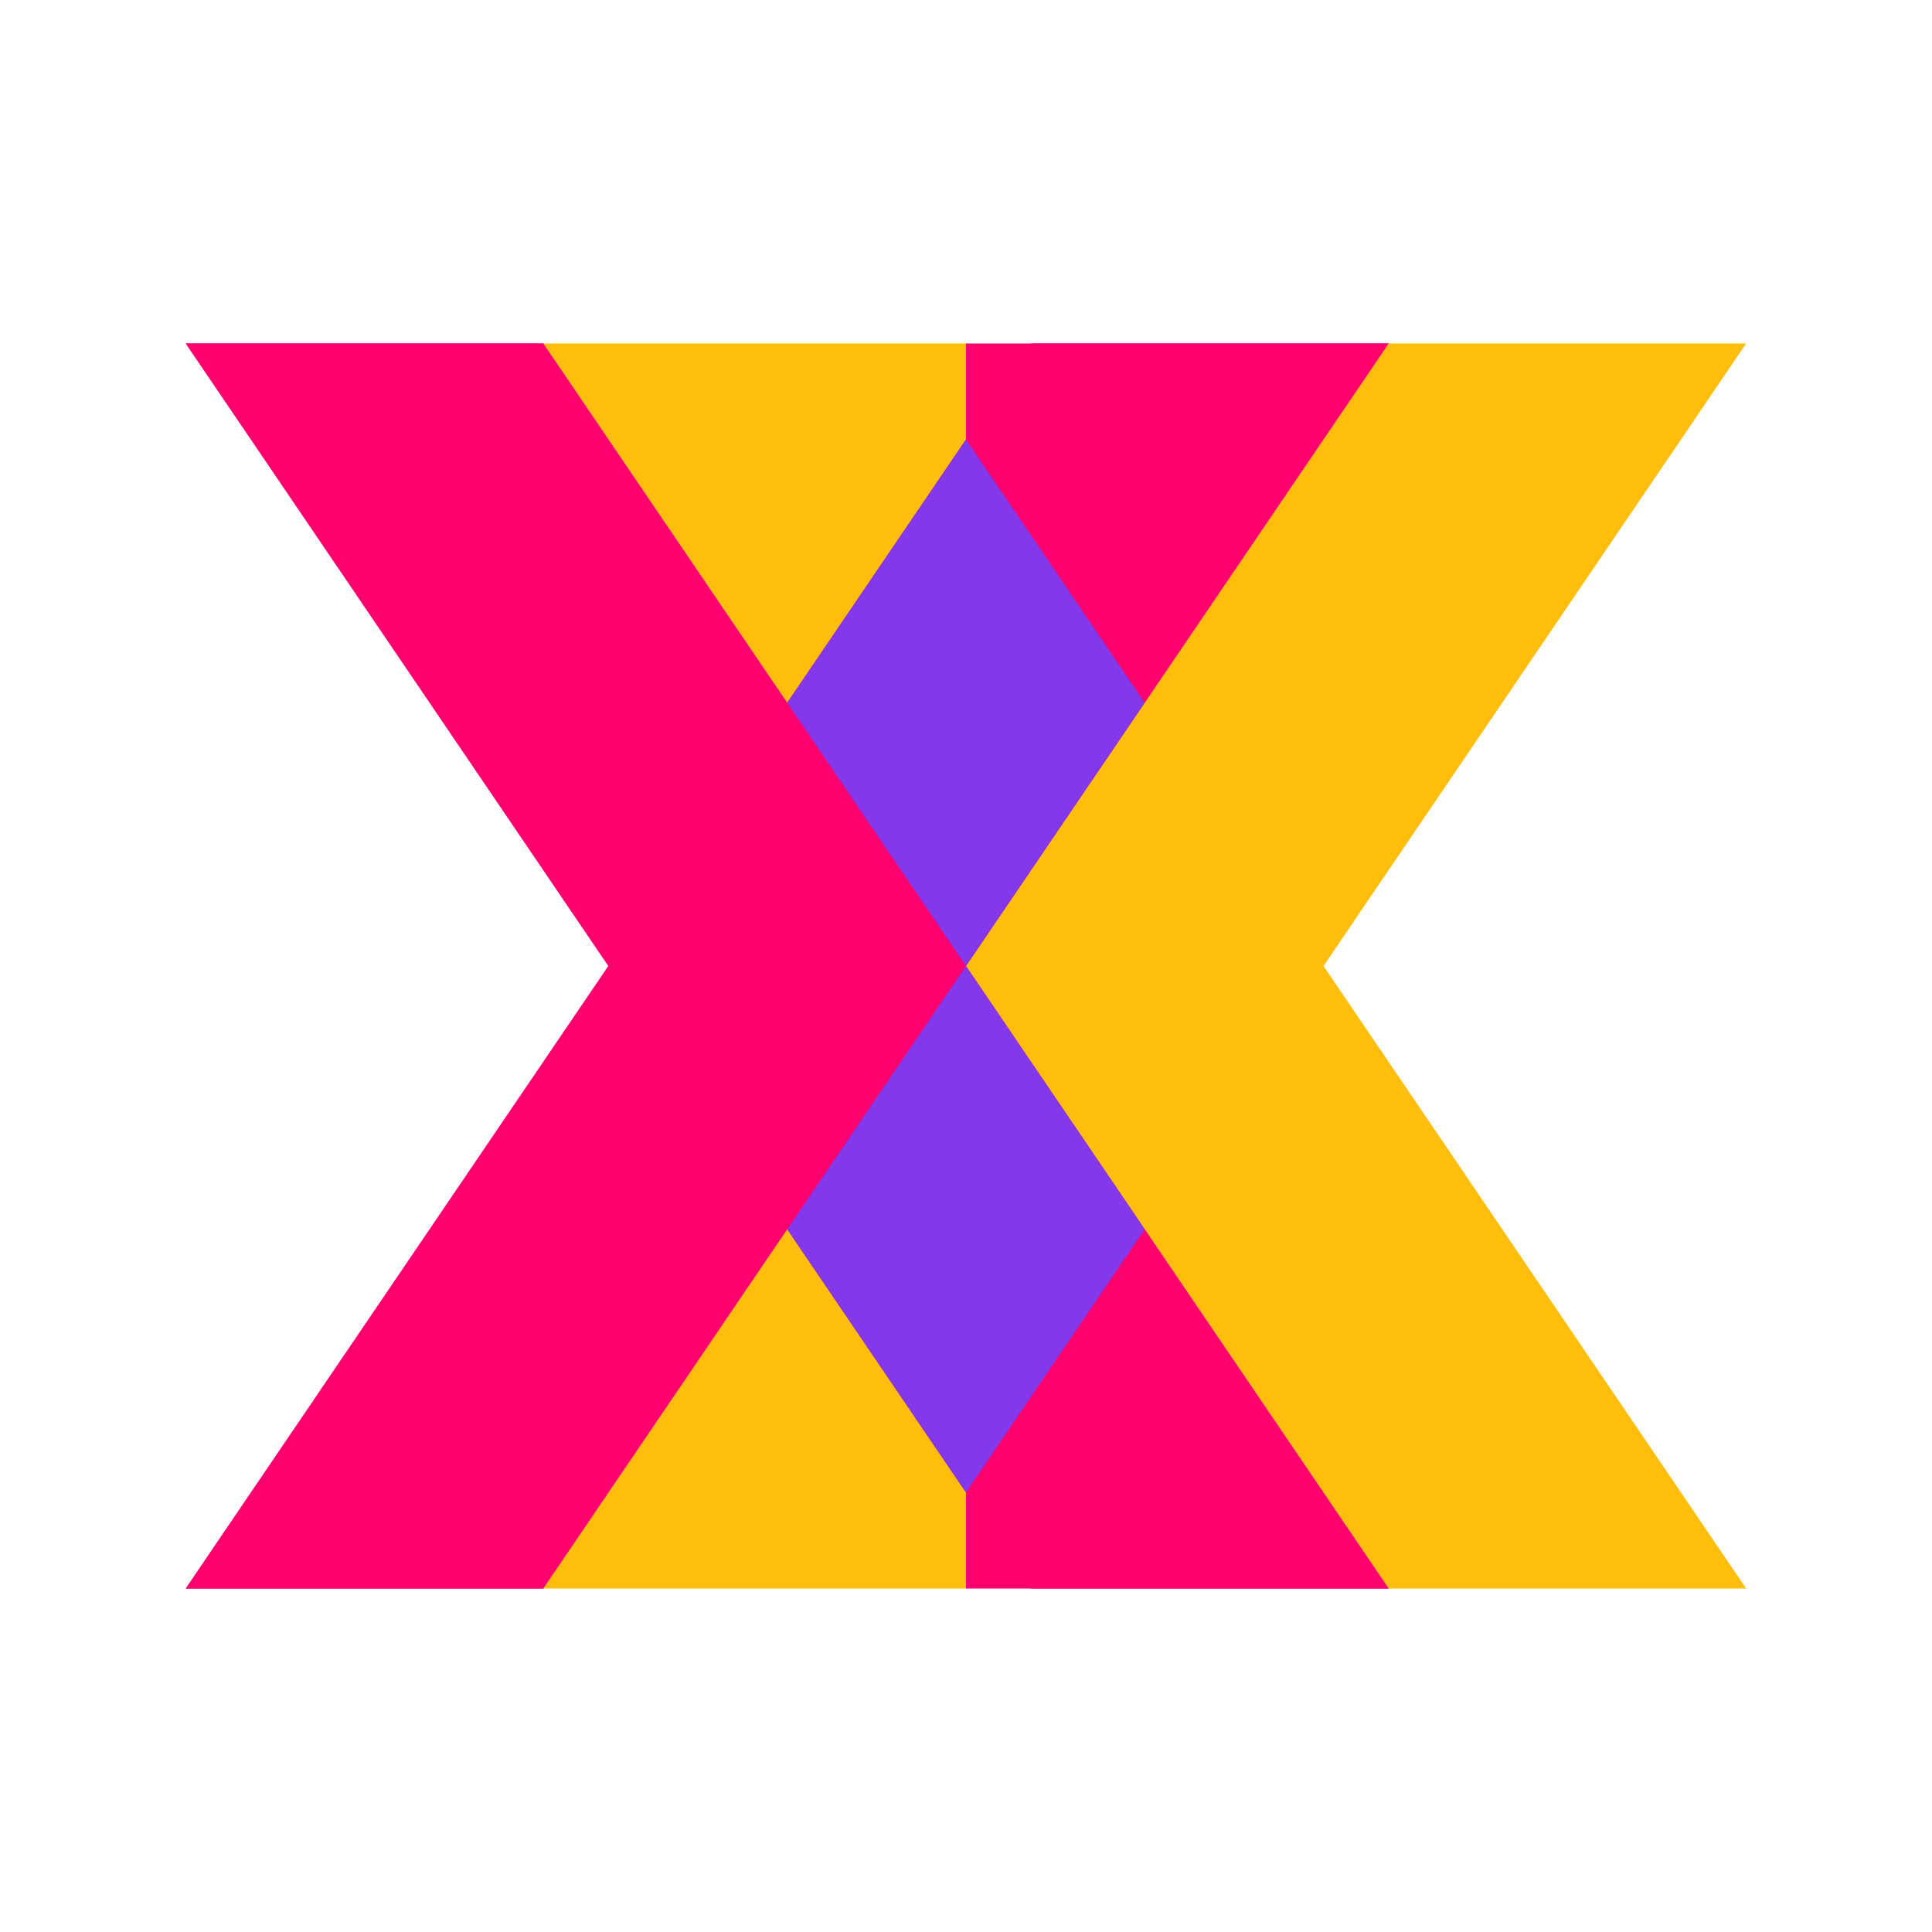
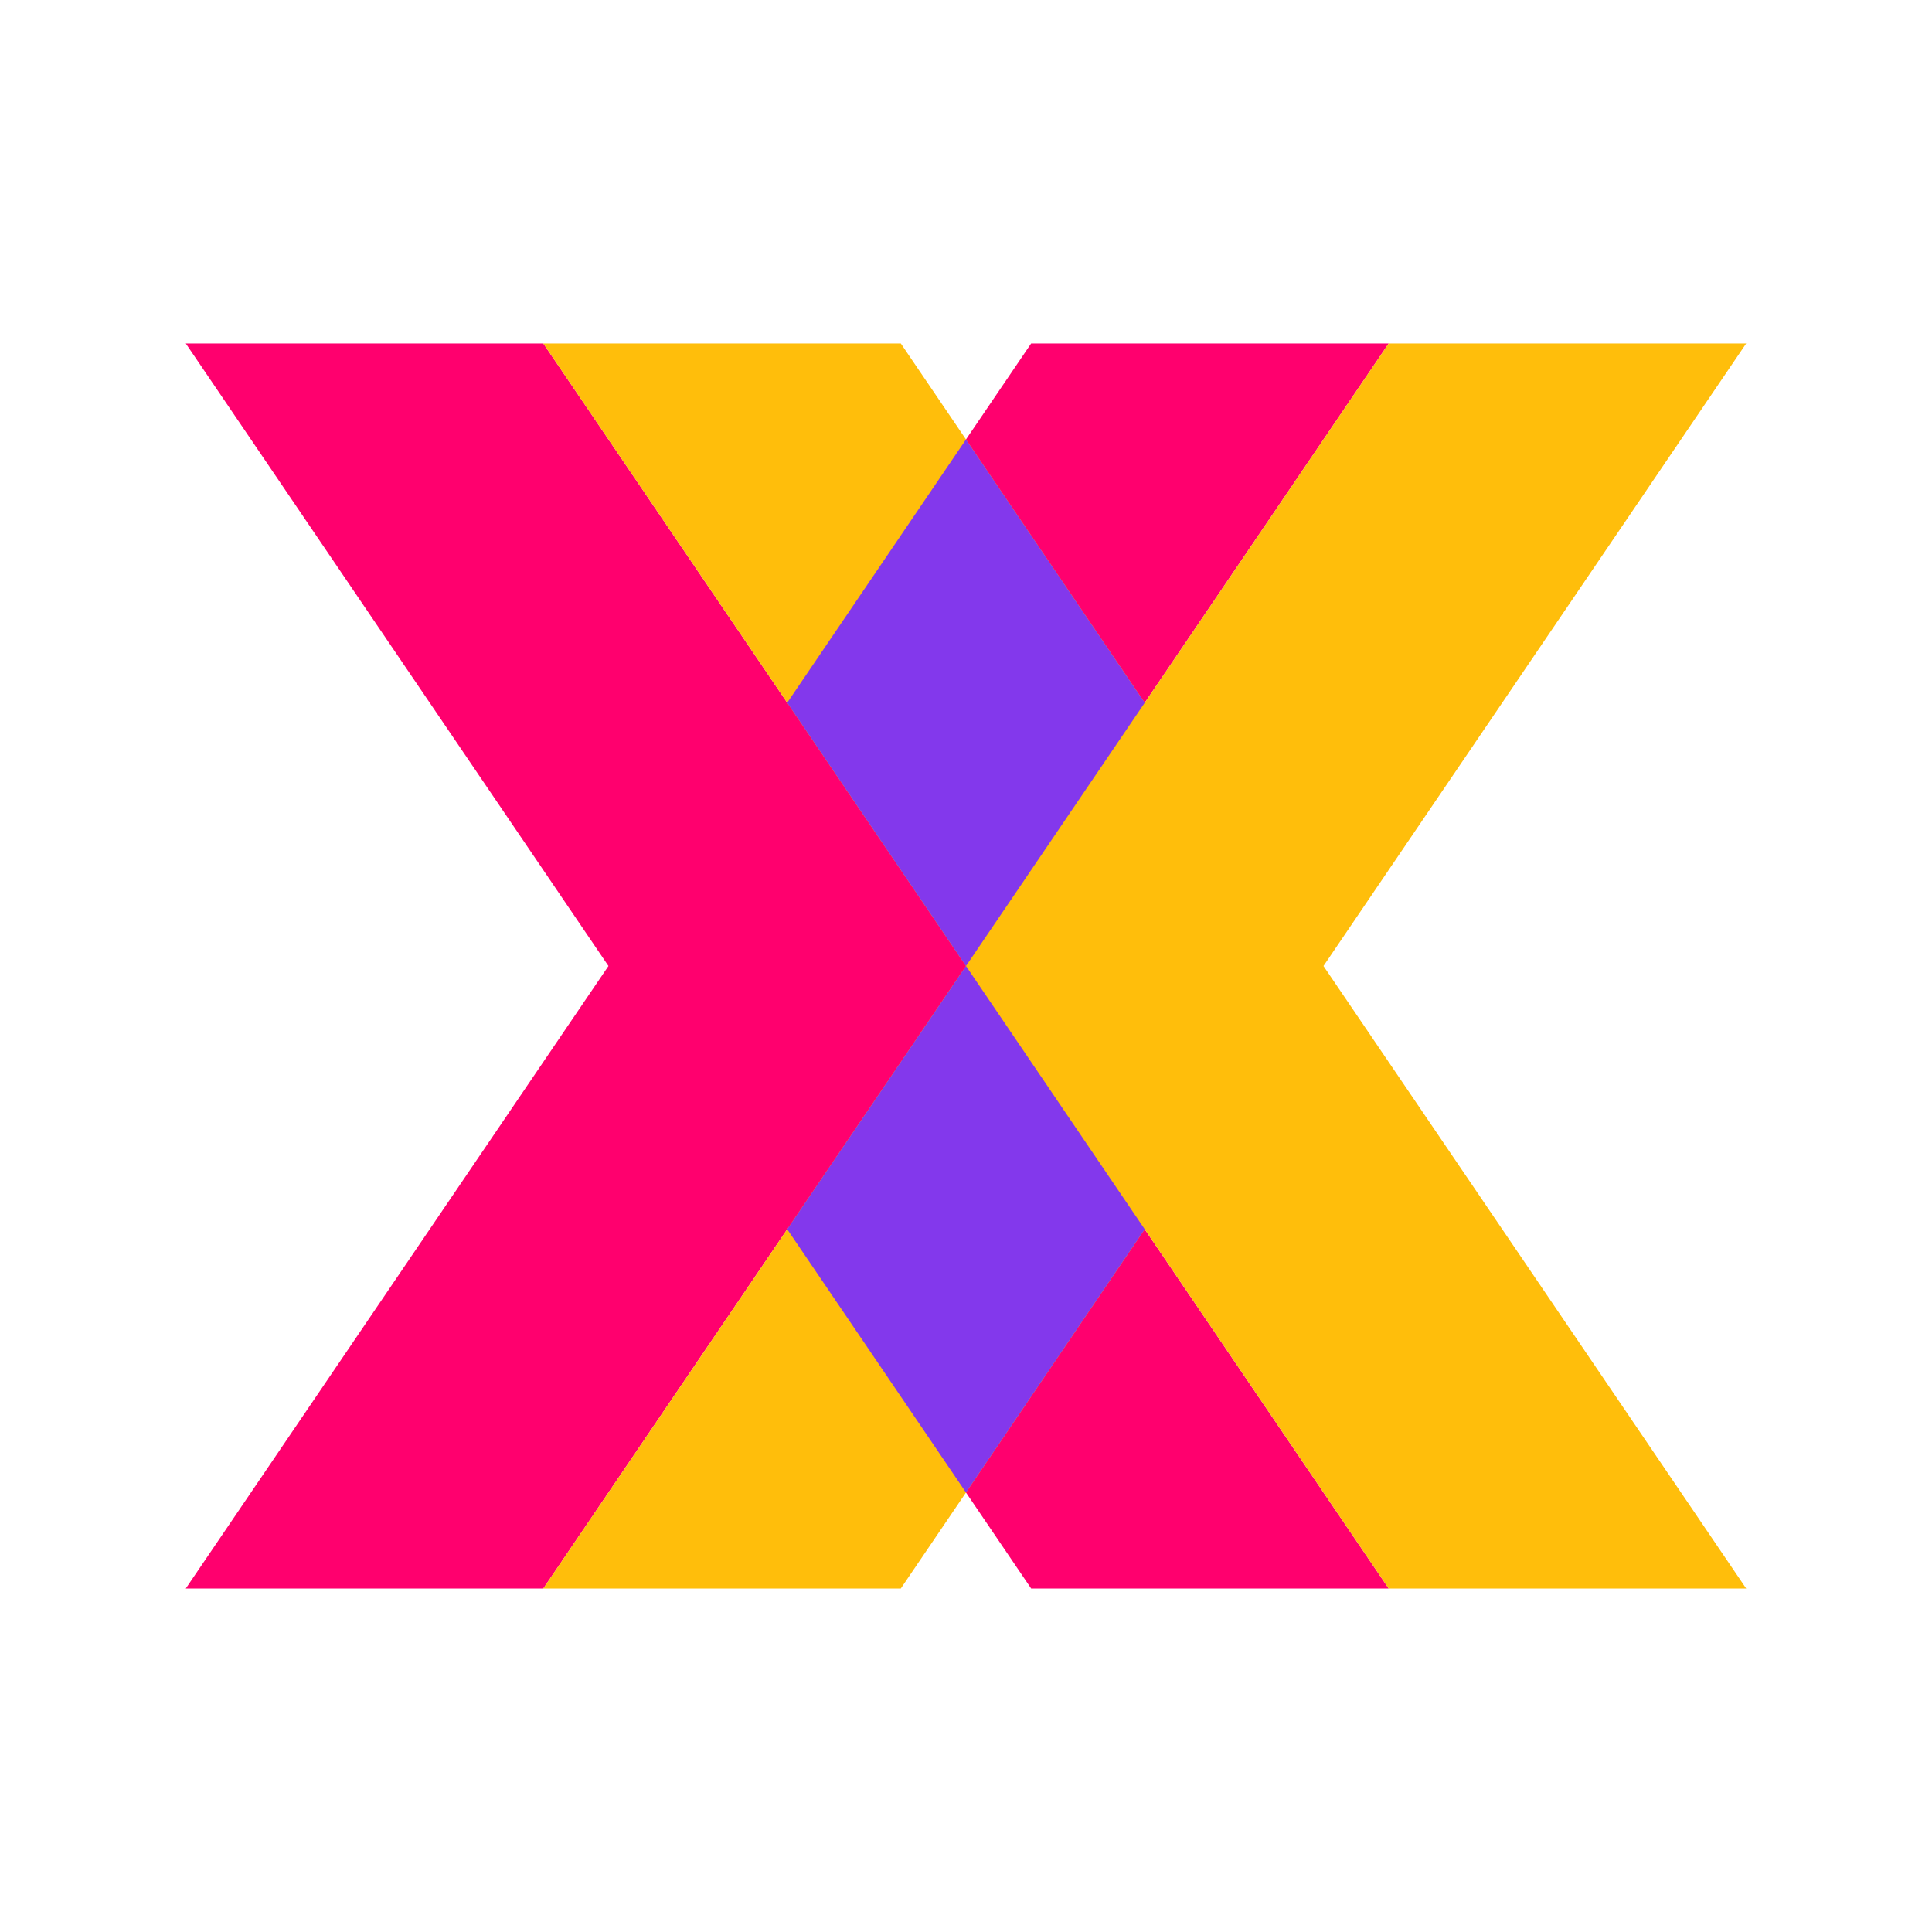
<svg xmlns="http://www.w3.org/2000/svg" width="128" height="128" viewBox="0 0 33.867 33.867" version="1.1" id="svg8">
  <defs id="defs2" />
  <g id="layer1" transform="translate(-259.5404,-142.2875)">
-     <g style="stroke-width:1.406" id="g2526" transform="matrix(0.7111111,0,0,0.7111111,-60.18053,-190.0694)">
+     <g style="stroke-width:1.406" id="g2526" transform="matrix(0.7111111,0,0,0.7111111,-60.36762,-242.8284)">
      <path style="font-style:normal;font-variant:normal;font-weight:bold;font-stretch:normal;font-size:42.333px;line-height:1.25;font-family:Poppins;-inkscape-font-specification:Poppins;letter-spacing:0px;word-spacing:0px;fill:#ff006e;fill-opacity:1;stroke:none;stroke-width:0.372" d="m 454.187,475.844 10.419,15.346 -10.419,15.345 h 8.813 l 6.013,-8.856 6.013,8.856 h 8.813 l -10.42,-15.345 10.42,-15.346 h -8.813 l -6.013,8.856 -6.013,-8.856 z" id="path2496" />
-       <path style="font-style:normal;font-variant:normal;font-weight:bold;font-stretch:normal;font-size:42.333px;line-height:1.25;font-family:Poppins;-inkscape-font-specification:Poppins;letter-spacing:0px;word-spacing:0px;fill:#ffbe0b;fill-opacity:1;stroke:none;stroke-width:1" d="M 35.996 22.756 L 64 64 L 35.996 105.244 L 52.311 105.244 L 59.682 105.244 L 64 105.244 L 64 98.885 L 75.844 81.441 L 92.004 105.244 L 115.691 105.244 L 87.688 64 L 115.691 22.756 L 92.004 22.756 L 75.844 46.559 L 64 29.115 L 64 22.756 L 59.682 22.756 L 51.902 22.756 L 35.996 22.756 z " transform="matrix(0.3720703,0,0,0.3720703,449.6076,467.3769)" id="path2498" />
-       <path style="font-style:normal;font-variant:normal;font-weight:bold;font-stretch:normal;font-size:42.333px;line-height:1.25;font-family:Poppins;-inkscape-font-specification:Poppins;letter-spacing:0px;word-spacing:0px;fill:#ff006e;fill-opacity:1;stroke:none;stroke-width:1" d="M 12.309 22.756 L 40.312 64 L 12.309 105.244 L 35.994 105.244 L 52.156 81.441 L 64 98.885 L 64 98.887 L 64 105.244 L 68.316 105.244 L 71.104 105.244 L 92.004 105.244 L 64 64 L 92.004 22.756 L 64 22.756 L 64 29.113 L 64 29.115 L 52.156 46.559 L 35.994 22.756 L 12.309 22.756 z " transform="matrix(0.3720703,0,0,0.3720703,449.6076,467.3769)" id="path3131" />
+       <path style="font-style:normal;font-variant:normal;font-weight:bold;font-stretch:normal;font-size:42.333px;line-height:1.25;font-family:Poppins;-inkscape-font-specification:Poppins;letter-spacing:0px;word-spacing:0px;fill:#ffbe0b;fill-opacity:1;stroke:none;stroke-width:1" d="M 35.996,22.756 64,64 35.996,105.244 H 52.311 59.682 64 V 98.885 L 75.844,81.441 92.004,105.244 H 115.691 L 87.688,64 115.691,22.756 H 92.004 L 75.844,46.559 64,29.115 v -6.359 h -4.318 -7.779 z" transform="matrix(0.3720703,0,0,0.3720703,449.6076,467.3769)" id="path2498" />
+       <path style="font-style:normal;font-variant:normal;font-weight:bold;font-stretch:normal;font-size:42.333px;line-height:1.25;font-family:Poppins;-inkscape-font-specification:Poppins;letter-spacing:0px;word-spacing:0px;fill:#ff006e;fill-opacity:1;stroke:none;stroke-width:1" d="M 12.309,22.756 40.312,64 12.309,105.244 H 35.994 L 52.156,81.441 64,98.885 v 0.002 6.357 h 4.316 2.787 20.9 L 64,64 92.004,22.756 H 64 v 6.357 0.002 L 52.156,46.559 35.994,22.756 Z" transform="matrix(0.3720703,0,0,0.3720703,449.6076,467.3769)" id="path3131" />
      <path id="path2518" transform="matrix(0.2645833,0,0,0.2645833,272.2045,154.904)" d="m 760.5,1221.943 -16.656,24.529 16.654,24.529 16.656,-24.529 z m -0.002,49.059 -16.654,24.527 16.656,24.527 16.652,-24.527 z" style="font-style:normal;font-variant:normal;font-weight:bold;font-stretch:normal;font-size:42.333px;line-height:1.25;font-family:Poppins;-inkscape-font-specification:Poppins;letter-spacing:0px;word-spacing:0px;fill:#8338ec;fill-opacity:1;stroke:none;stroke-width:1.406" />
+     </g>
+     <g id="g2039" transform="matrix(0.7111208,0,0,0.7111208,41.04607,64.06318)" style="stroke-width:1.406">
+       <path id="path2114" d="m 311.833,118.468 10.419,15.346 -10.419,15.345 h 8.813 l 6.013,-8.856 6.013,8.856 h 8.813 l -10.42,-15.345 10.42,-15.346 h -8.813 l -6.013,8.856 -6.013,-8.856 z" style="font-style:normal;font-variant:normal;font-weight:bold;font-stretch:normal;font-size:42.333px;line-height:1.25;font-family:Poppins;-inkscape-font-specification:Poppins;letter-spacing:0px;word-spacing:0px;fill:#ff006e;fill-opacity:1;stroke:none;stroke-width:0.372" />
+       <path style="font-style:normal;font-variant:normal;font-weight:bold;font-stretch:normal;font-size:42.333px;line-height:1.25;font-family:Poppins;-inkscape-font-specification:Poppins;letter-spacing:0px;word-spacing:0px;fill:#ffbe0b;fill-opacity:1;stroke:none;stroke-width:0.372" d="m 320.646,118.468 10.419,15.346 -10.419,15.345 h 8.813 l 6.013,-8.856 6.013,8.856 h 8.813 l -10.42,-15.345 10.42,-15.346 h -8.813 l -6.013,8.856 -6.013,-8.856 z" id="path2012" />
+       <path id="path2031" transform="matrix(0.2645833,0,0,0.2645833,259.5404,142.2875)" d="m 309.711,-90.025 -22.727,33.471 -16.654,-24.527 -16.654,24.527 16.654,24.529 L 253.676,-7.5 270.33,17.027 286.984,-7.5 l -16.652,-24.525 39.381,-58 z M 286.984,-7.5 309.711,25.971 h 0.002 z" style="font-style:normal;font-variant:normal;font-weight:bold;font-stretch:normal;font-size:42.333px;line-height:1.25;font-family:Poppins;-inkscape-font-specification:Poppins;letter-spacing:0px;word-spacing:0px;fill:#8338ec;fill-opacity:1;stroke:none;stroke-width:1.406" />
    </g>
  </g>
</svg>
